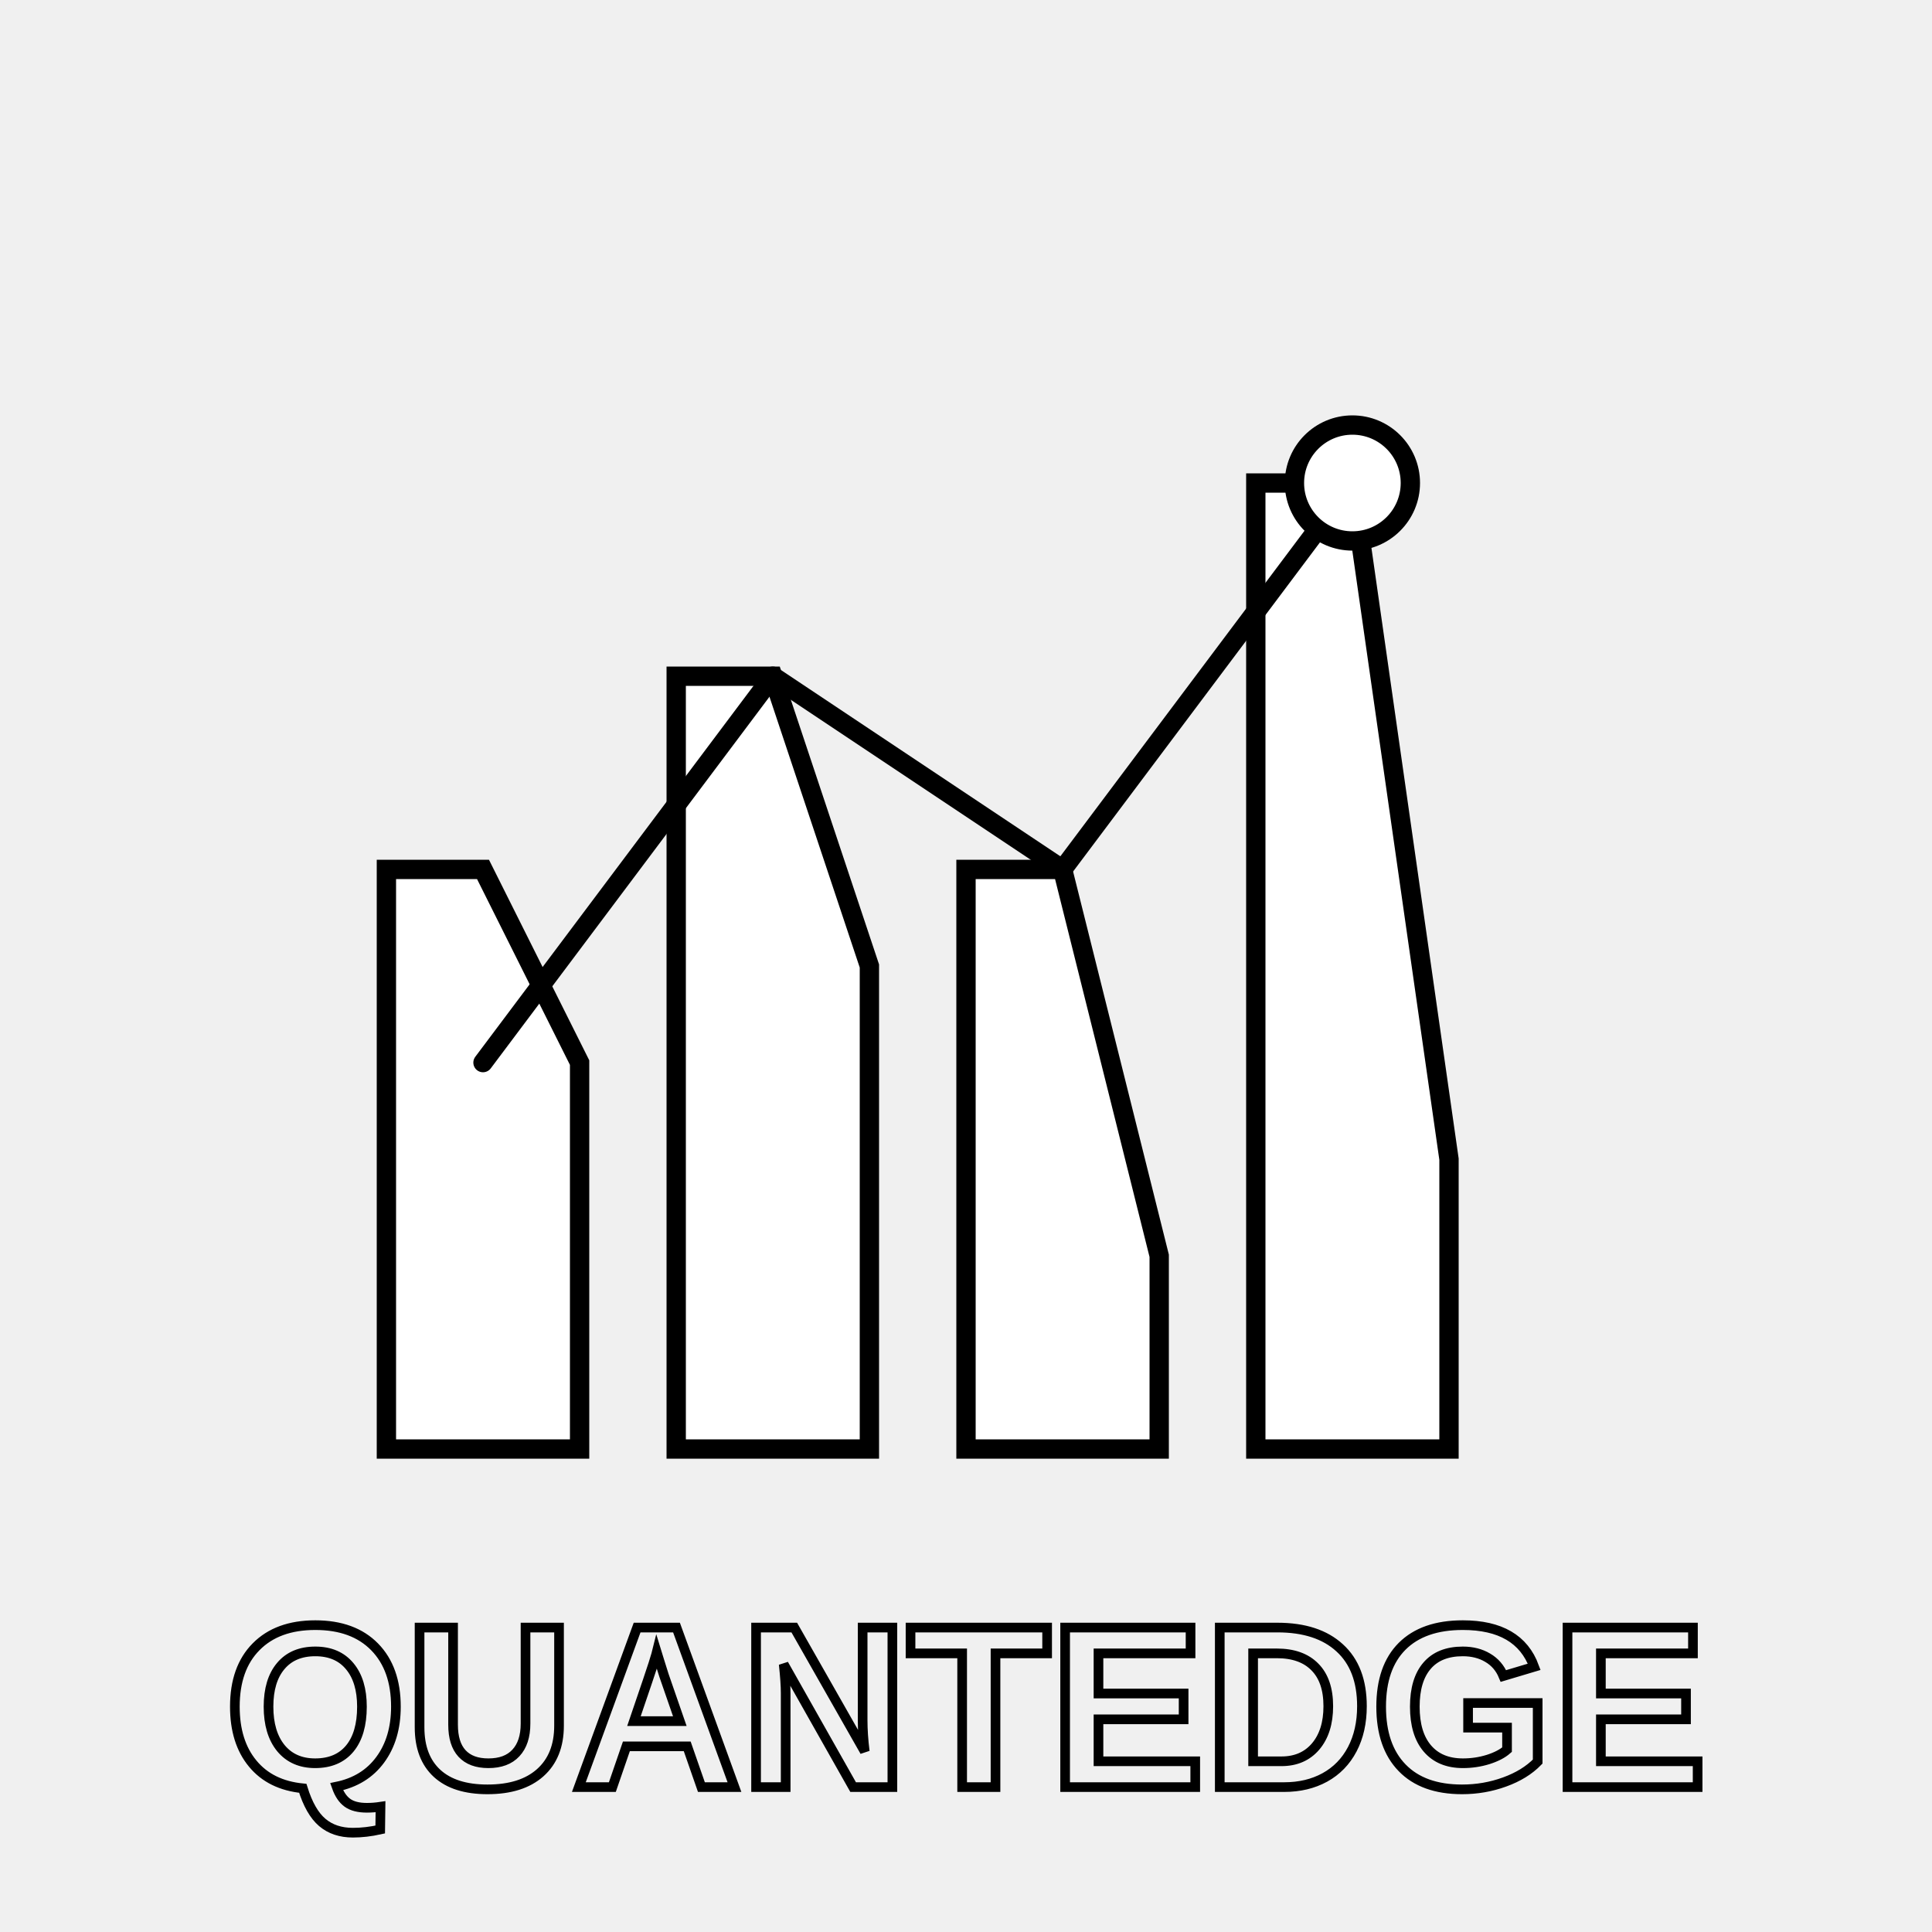
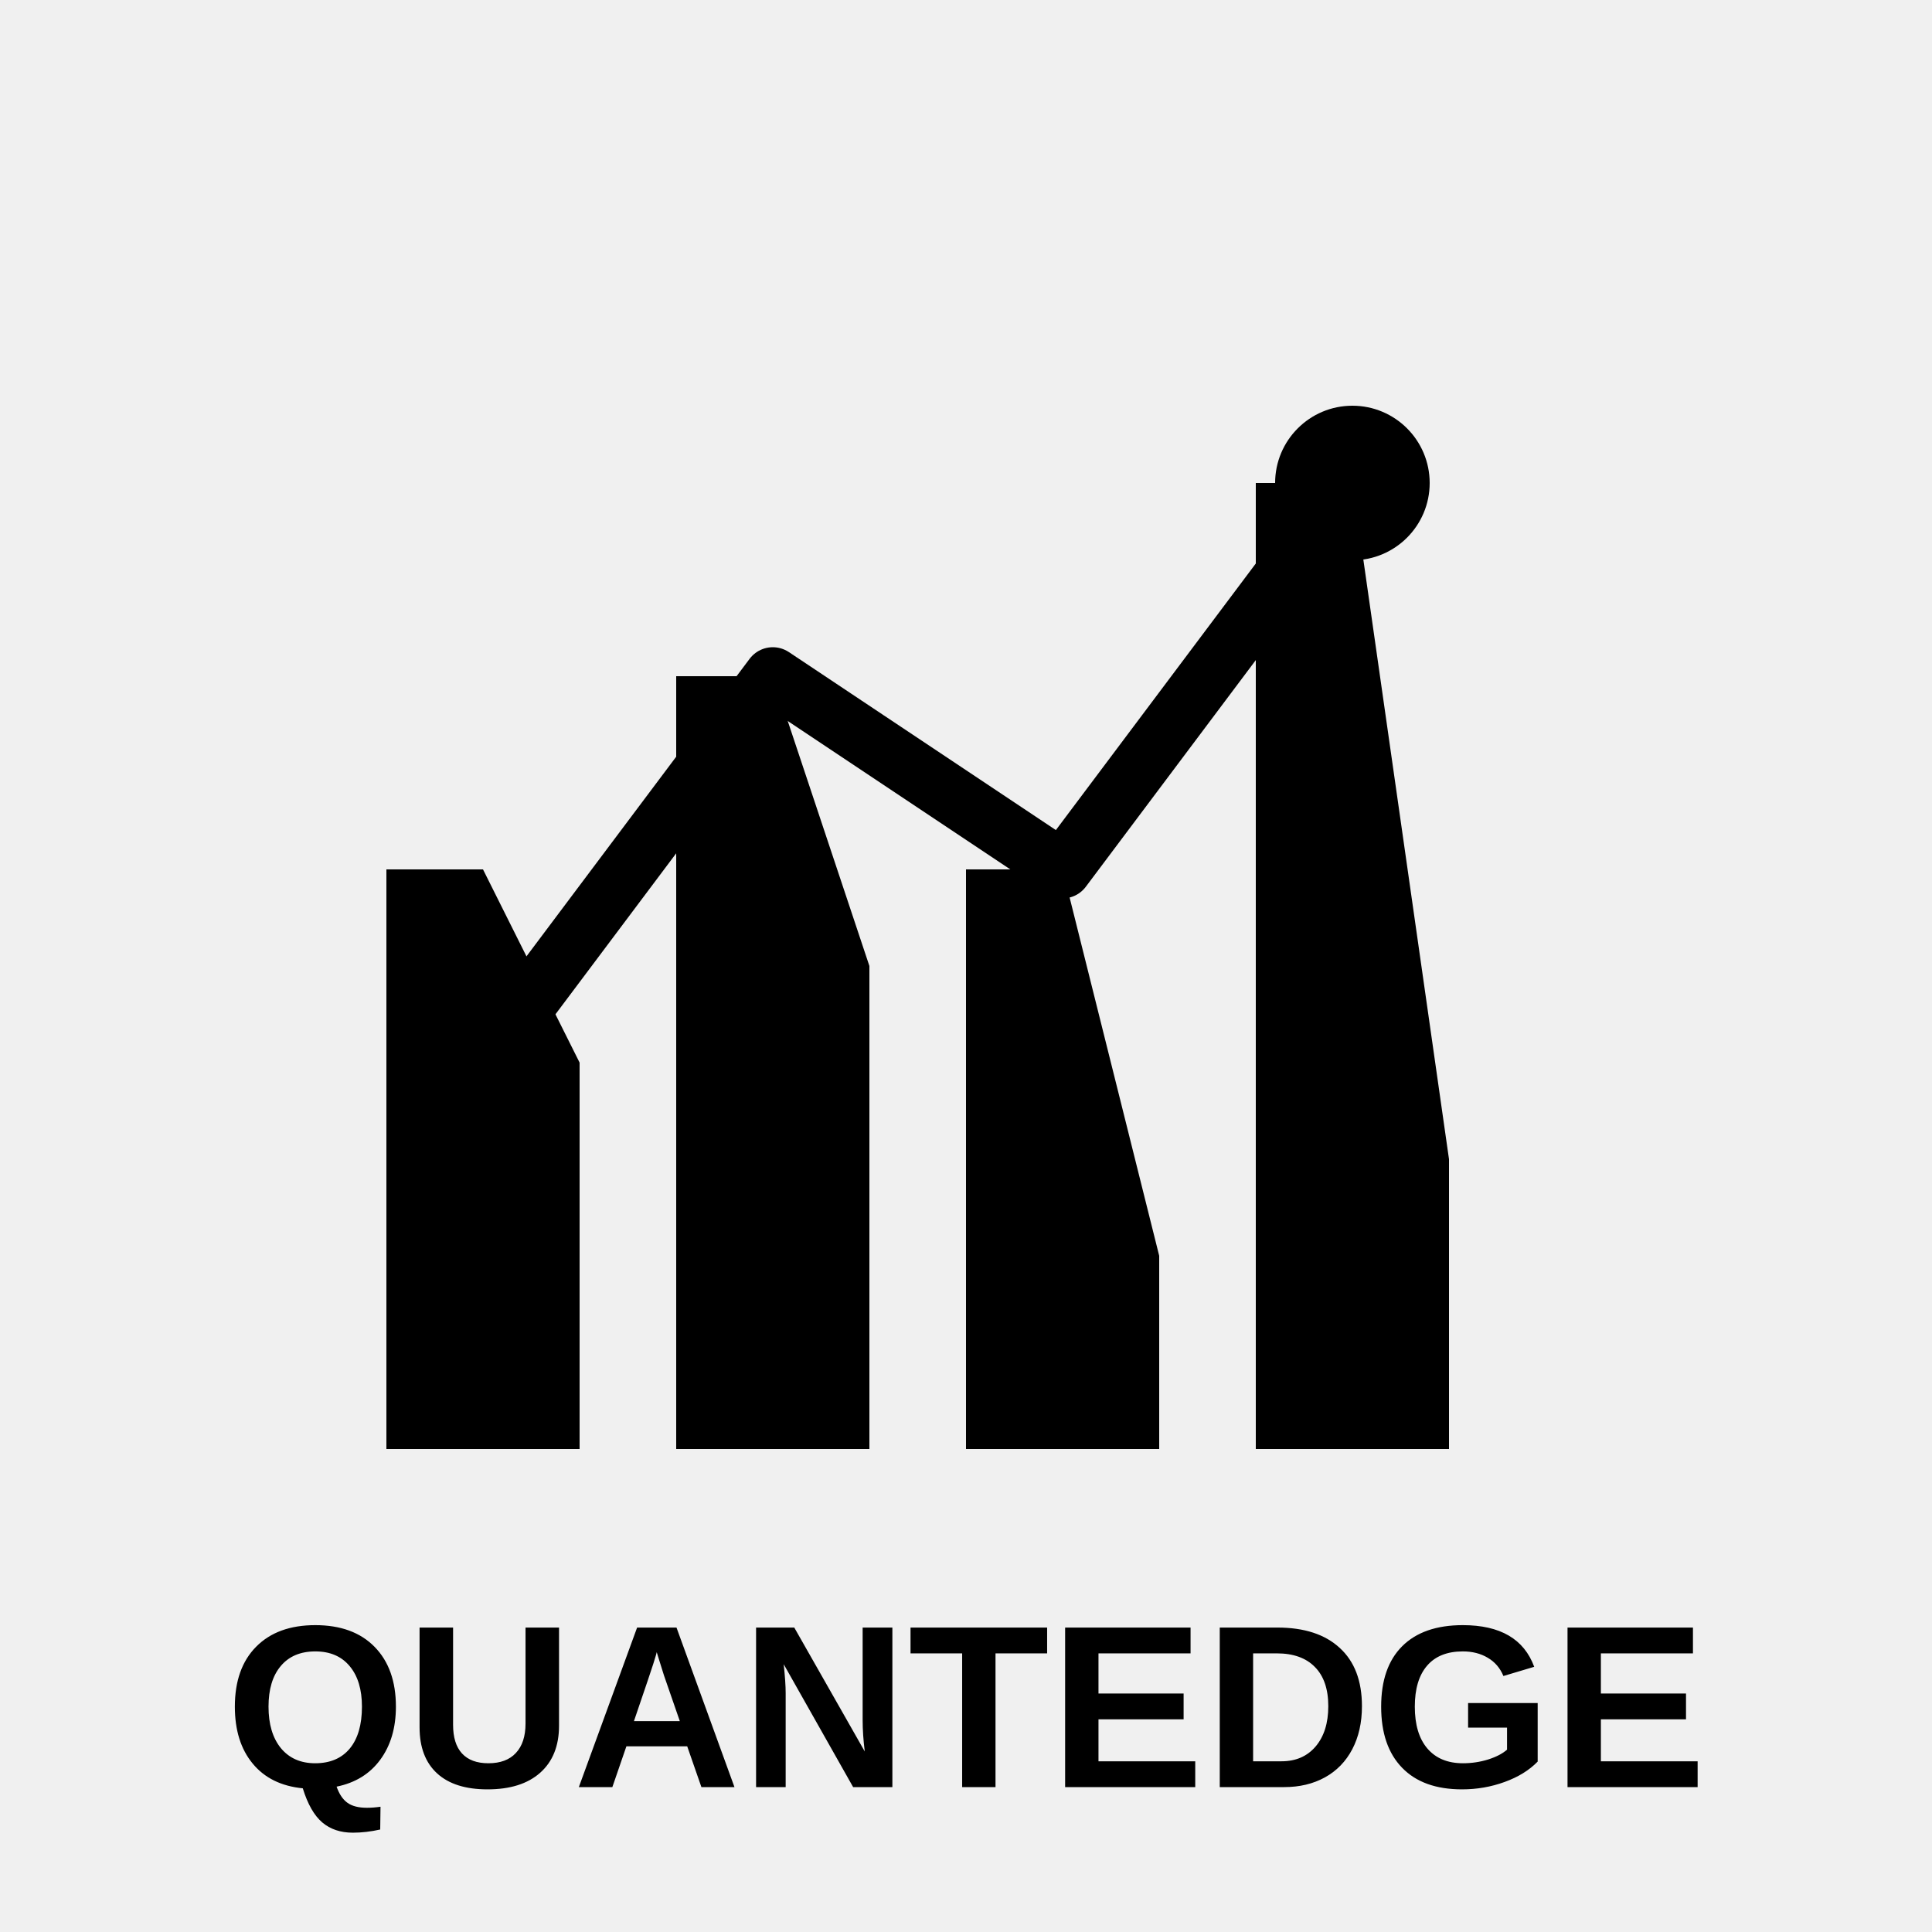
<svg xmlns="http://www.w3.org/2000/svg" width="200" height="200" viewBox="0 0 200 200">
-   <polygon points="50,150 40,150 40,90 50,90 60,110 60,150" fill="#FFF" stroke="#000" stroke-width="2" />
-   <polygon points="80,150 70,150 70,70 80,70 90,100 90,150" fill="#FFF" stroke="#000" stroke-width="2" />
-   <polygon points="110,150 100,150 100,90 110,90 120,130 120,150" fill="#FFF" stroke="#000" stroke-width="2" />
-   <polygon points="140,150 130,150 130,50 140,50 150,120 150,150" fill="#FFF" stroke="#000" stroke-width="2" />
-   <polyline points="50,110 80,70 110,90 140,50" fill="none" stroke="#000" stroke-width="2" stroke-linecap="round" stroke-linejoin="round" />
-   <circle cx="140" cy="50" r="6" fill="#FFF" stroke="#000" stroke-width="2" />
-   <text x="100" y="185" text-anchor="middle" font-family="Arial, Helvetica, sans-serif" font-size="24" font-weight="bold" fill="none" stroke="#000" stroke-width="1">
+   <polygon points="50,150 40,150 40,90 50,90 60,110 60,150" fill="#000" />
+   <polygon points="80,150 70,150 70,70 80,70 90,100 90,150" fill="#000" />
+   <polygon points="110,150 100,150 100,90 110,90 120,130 120,150" fill="#000" />
+   <polygon points="140,150 130,150 130,50 140,50 150,120 150,150" fill="#000" />
+   <polyline points="50,110 80,70 110,90 140,50" fill="none" stroke="#000" stroke-width="6" stroke-linecap="round" stroke-linejoin="round" />
+   <circle cx="140" cy="50" r="8" fill="#000" />
+   <text x="100" y="185" text-anchor="middle" font-family="Arial, Helvetica, sans-serif" font-size="24" font-weight="bold" fill="#000">
    QUANTEDGE
  </text>
</svg>
